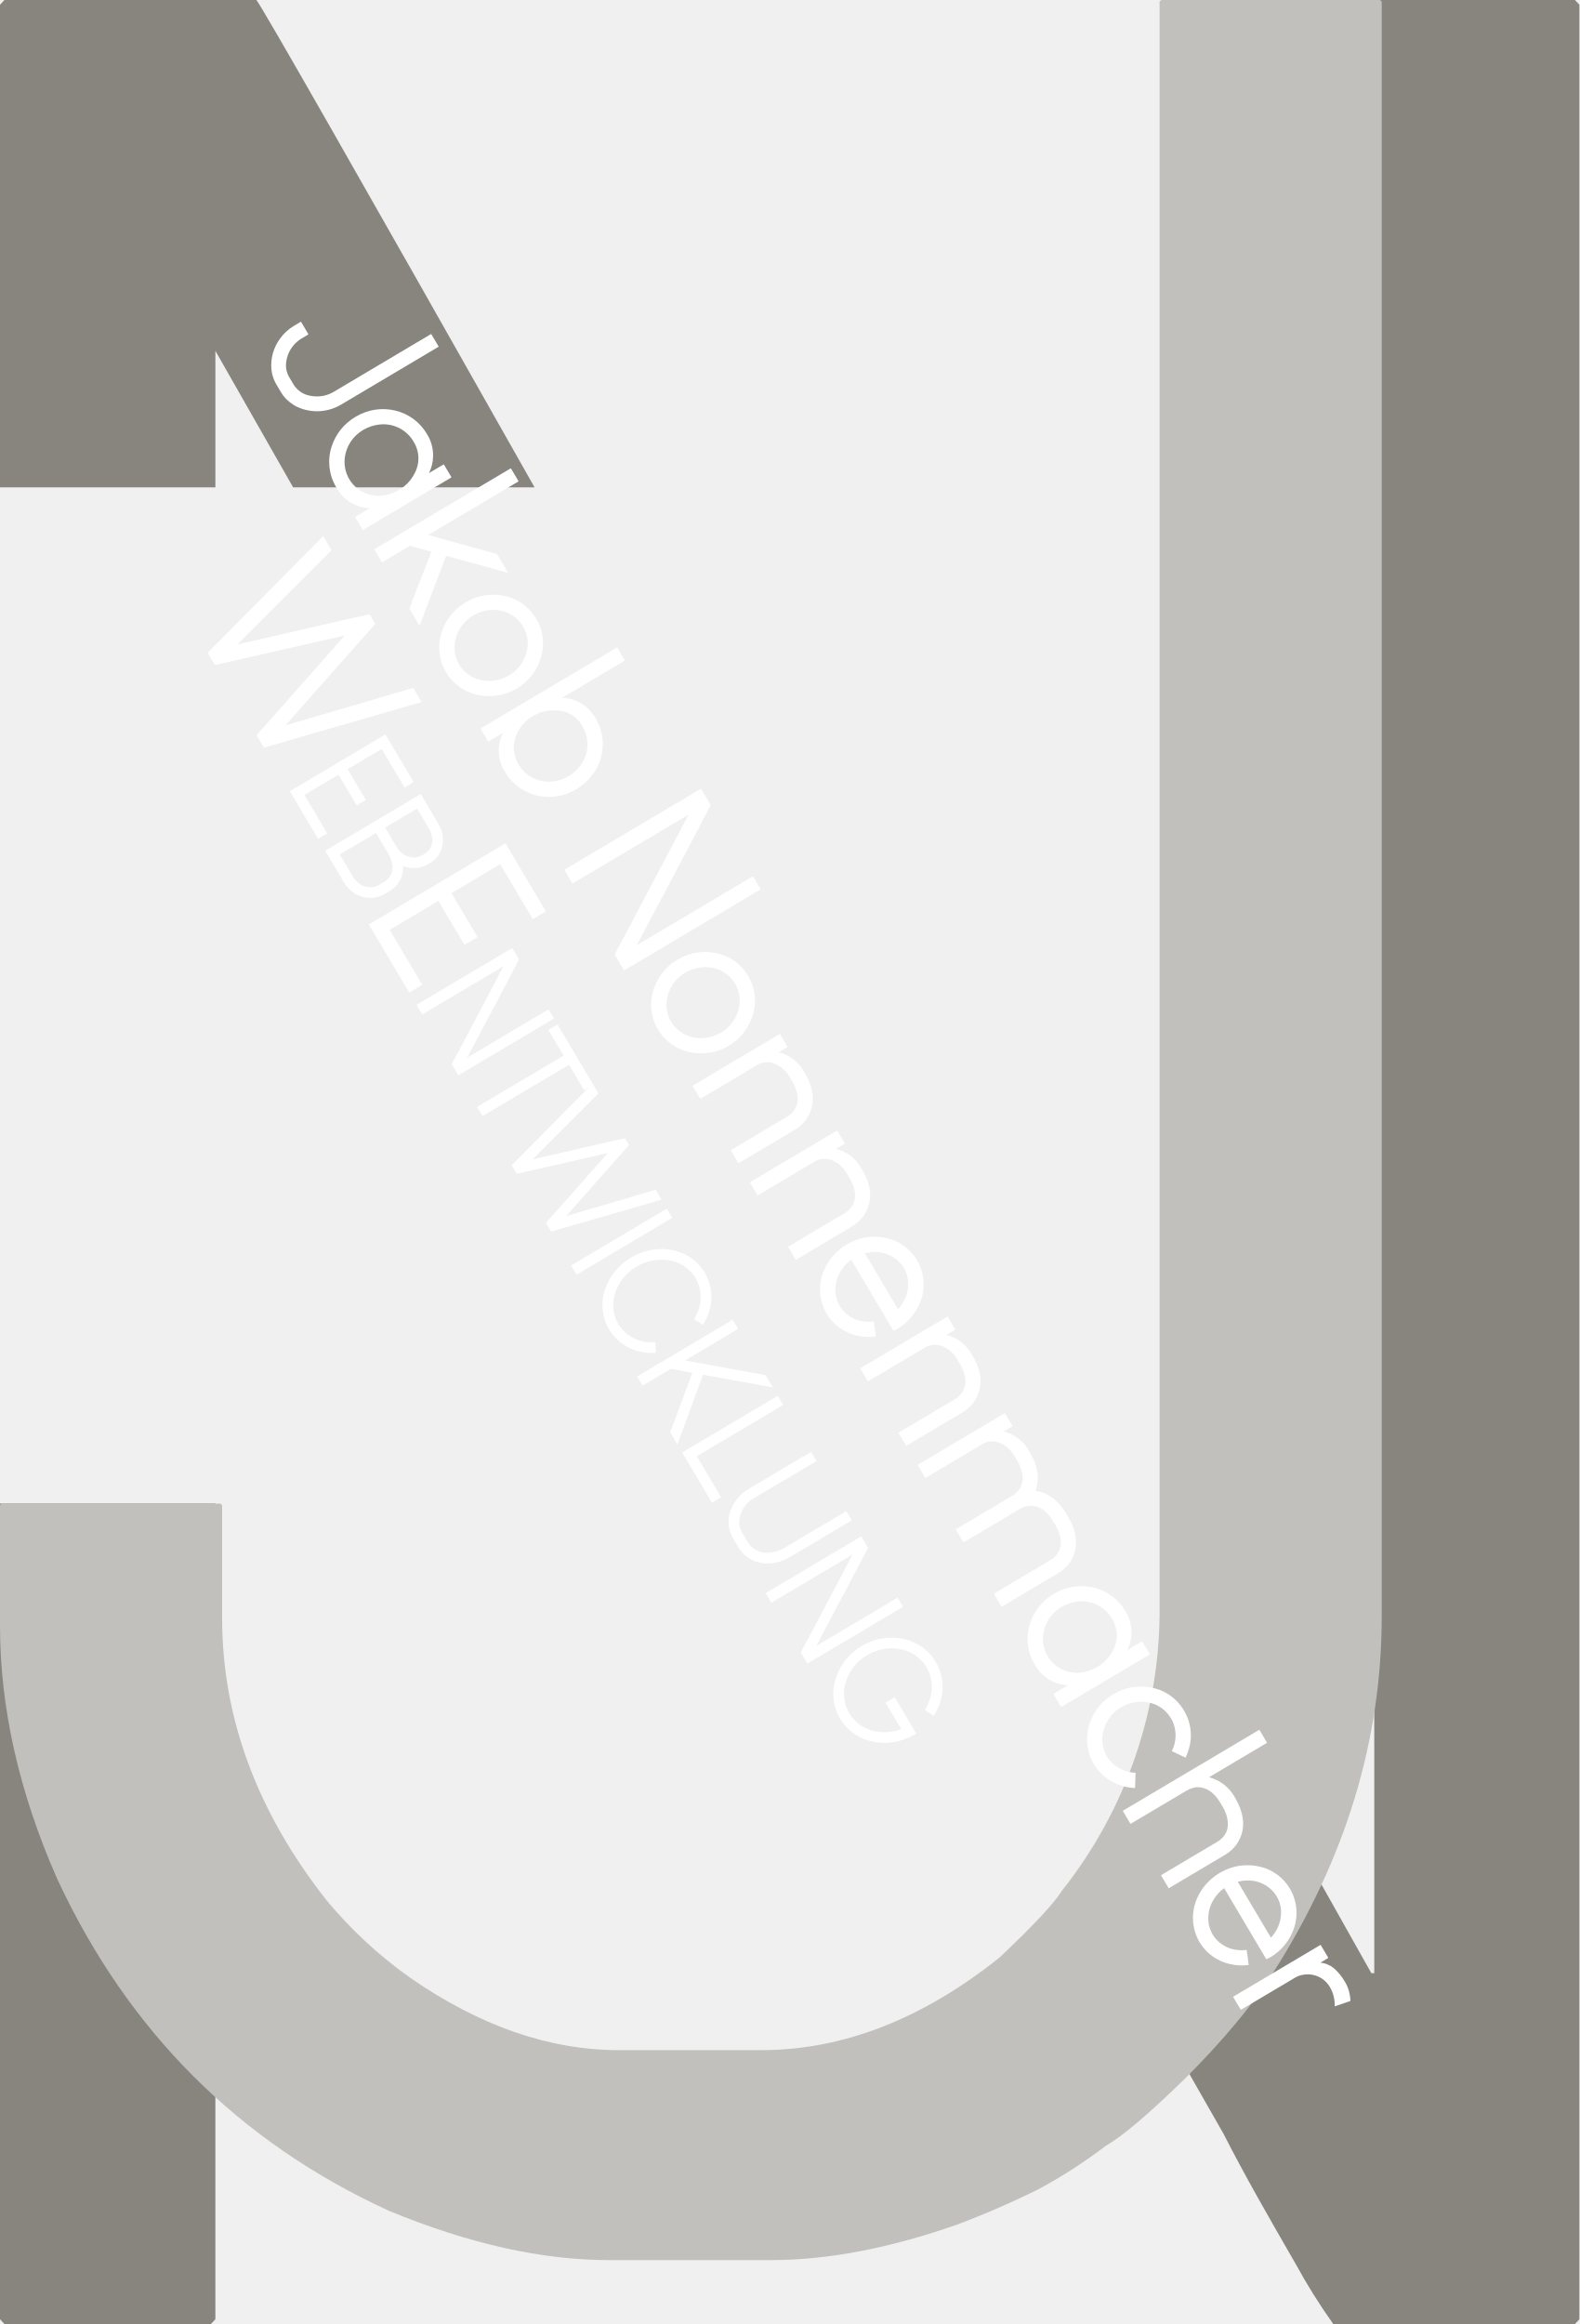
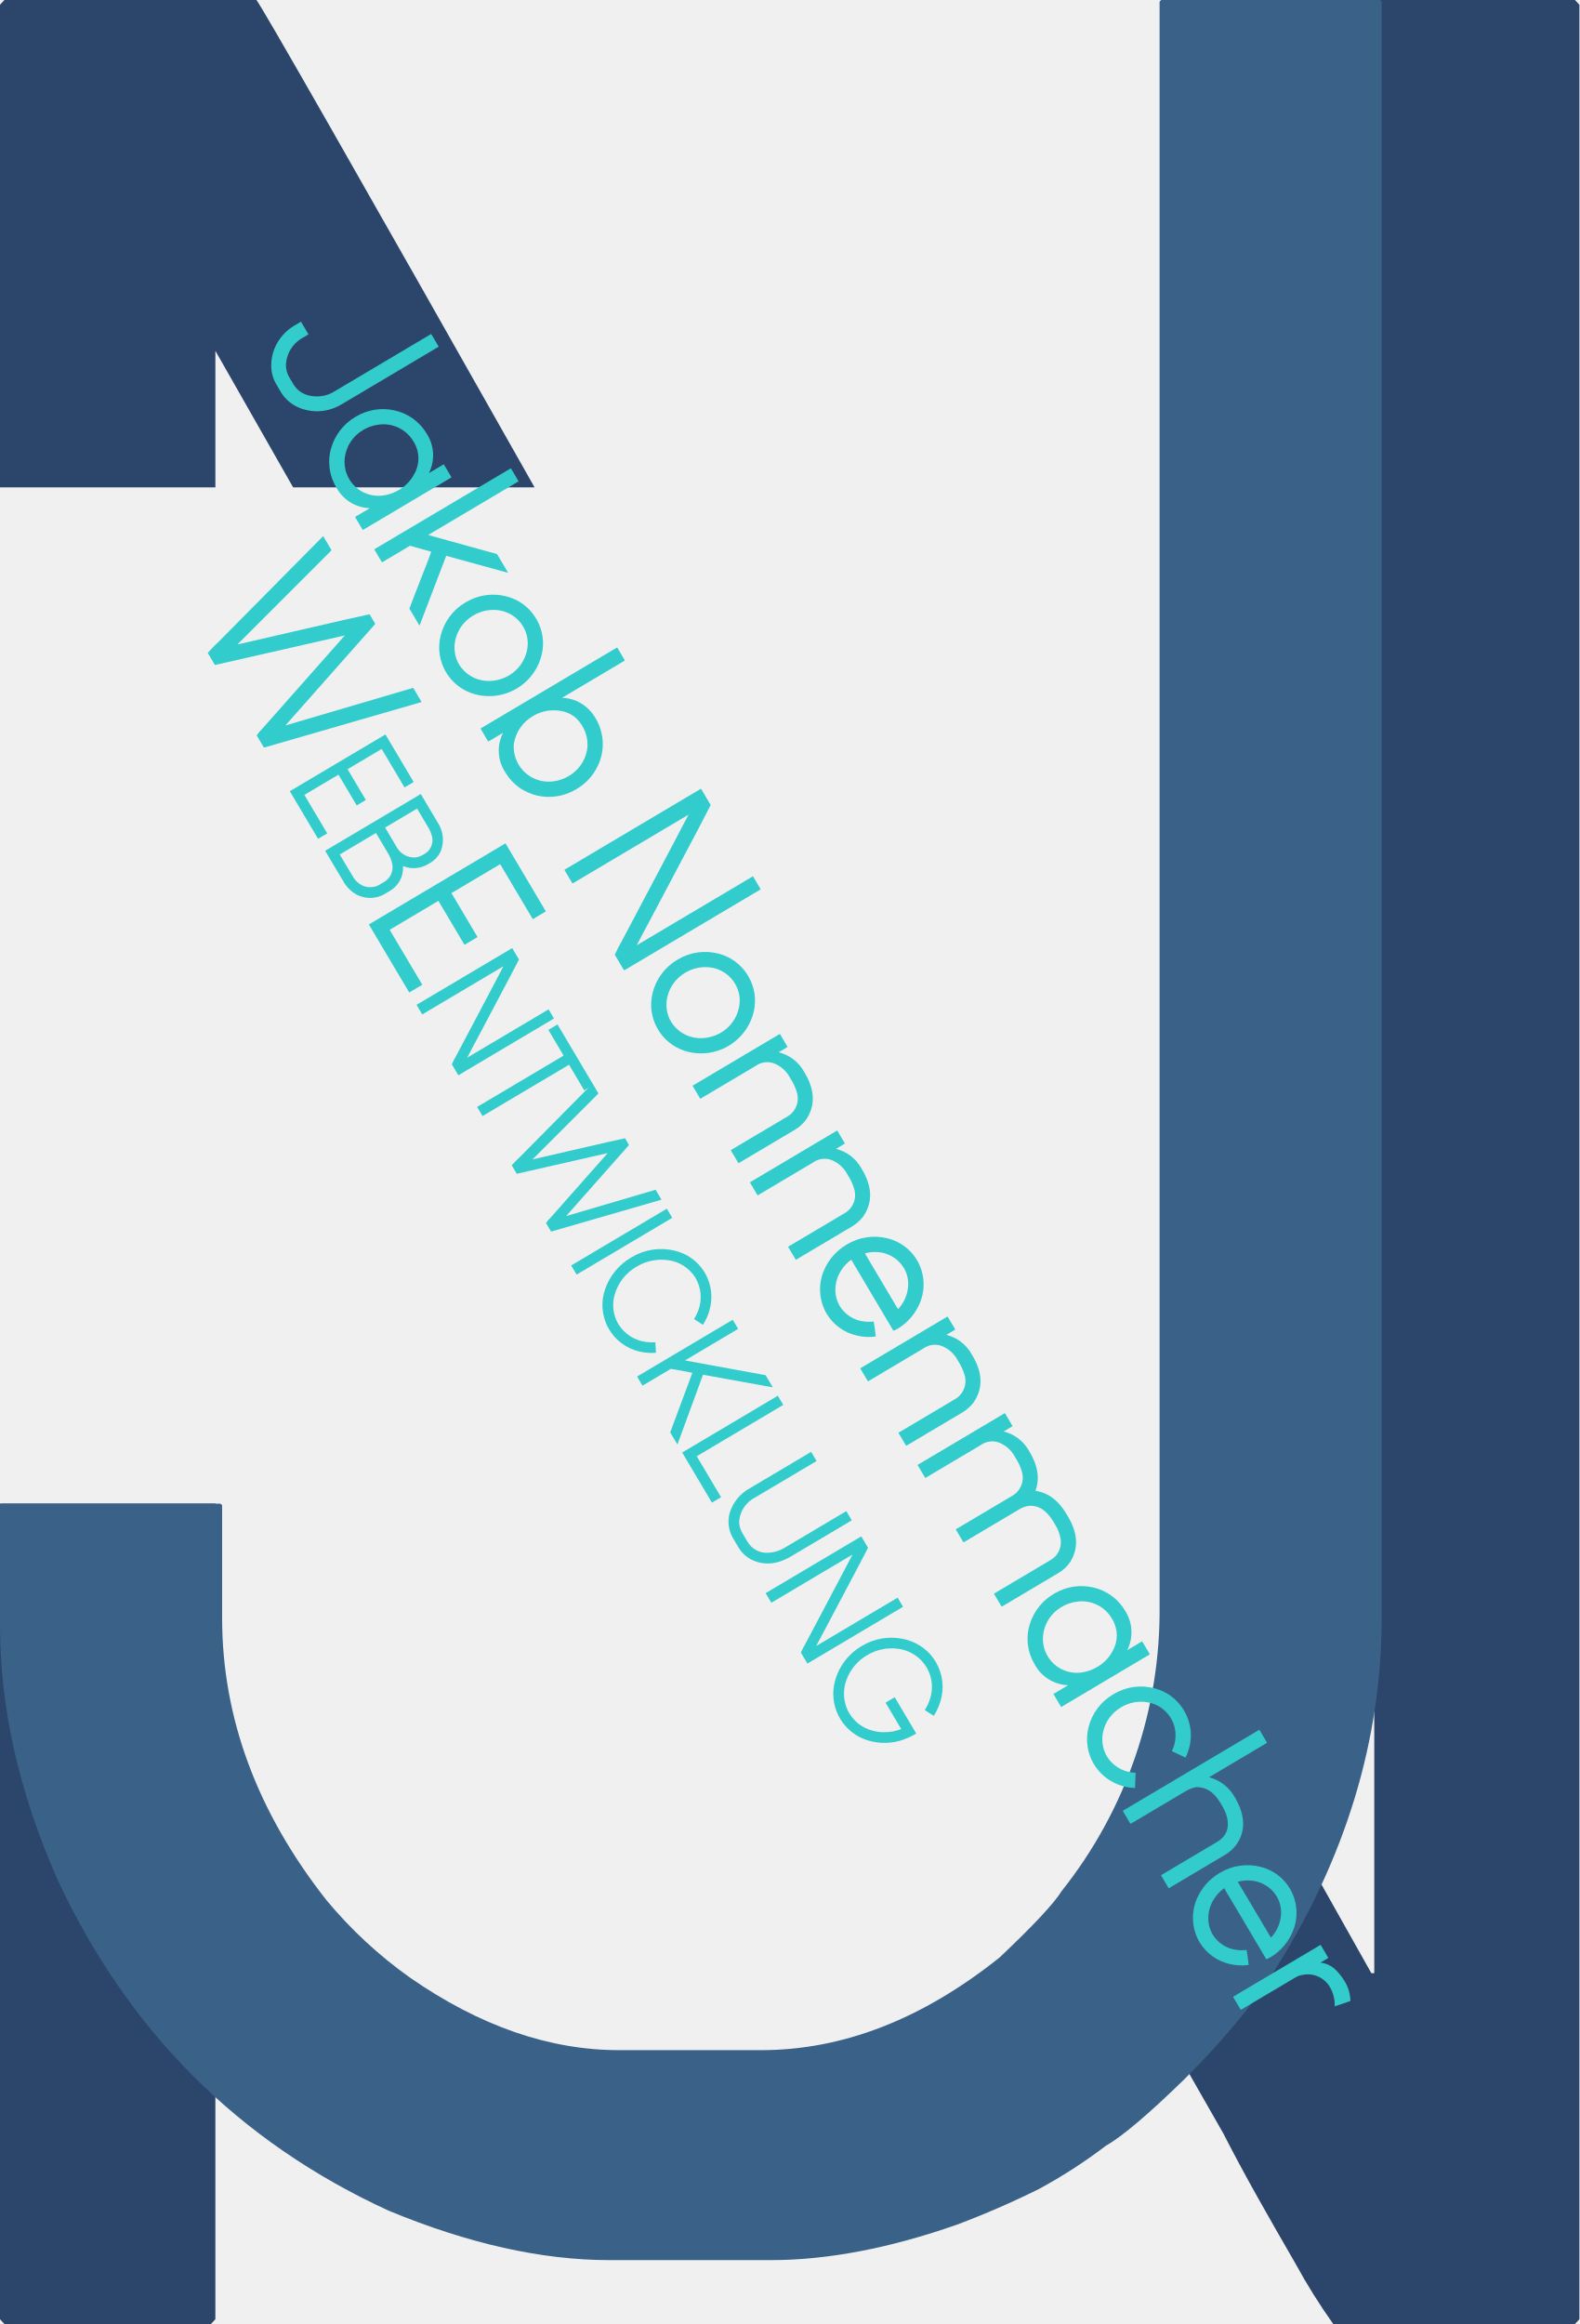
- <svg xmlns="http://www.w3.org/2000/svg" id="b3dd699a-ff05-40e7-be58-397722f92da3" data-name="Layer 1" width="298.453" height="439.071" viewBox="0 0 298.453 439.071">
+ <svg xmlns="http://www.w3.org/2000/svg" id="e32345ba-7969-4b40-9cd7-e7b879a508ab" data-name="Layer 1" width="298.453" height="439.071" viewBox="0 0 298.453 439.071">
  <defs>
-     <style>.a6819b39-bdf8-42a9-a49d-ccb239b2791c{fill:#87857e;}.b0988954-e2cc-4600-bbcf-67e292b5a1ae{fill:#c1c0bc;}.ab0c49d4-932f-4384-86a6-33fa7fa3bf74{fill:#fff;}</style>
+     <style>.a8f6c171-b2aa-42b2-a7ec-256ed9f005a2{fill:#2b456b;}.f8d7a943-5add-4d34-999c-90da43c4468a{fill:#3a6289;}.f532e9b0-bc36-4e9e-b61e-1a39f5d410ff{fill:#3cc;}</style>
  </defs>
-   <path class="a6819b39-bdf8-42a9-a49d-ccb239b2791c" d="M40.7,92.071V66.281l14.688,25.79h45.625Q49.762,1.427,48.45,0H.831L0,.9V92.071Z" />
-   <polygon class="a6819b39-bdf8-42a9-a49d-ccb239b2791c" points="0 284.071 0 438.171 0.831 439.071 39.868 439.071 40.698 438.171 40.698 284.071 0 284.071" />
-   <path class="a6819b39-bdf8-42a9-a49d-ccb239b2791c" d="M213.983,372.825c1.067,1.888,4.537,8.056,9.232,16.313,3.383,5.948,6.16,10.8,7.962,13.944,4.041,7.944,8.723,16.079,13.635,24.592a112.893,112.893,0,0,0,7.129,11.4h45.682l.83-.9V.9l-.83-.9H260.247l-.554.9V372.791h-.554L247.774,352.58Z" />
-   <path class="b0988954-e2cc-4600-bbcf-67e292b5a1ae" d="M219.438,0h41.356l.309.292V305.375q0,35-20.37,67.083-5.863,9.334-16.975,20.417-10.185,9.916-14.814,12.542a96.622,96.622,0,0,1-12.654,8.166,166.956,166.956,0,0,1-15.431,6.709Q161.724,427,145.674,427H115.12q-19.136,0-41.666-9.333Q30.863,398.125,10.8,354.958,0,330.458,0,307.125v-22.75l.309-.292H41.665l.309.292v21.292q0,28.292,19.752,53.375a82.606,82.606,0,0,0,15.741,14.583q19.752,13.709,39.5,13.708h26.851q23.146,0,45.06-17.5,9.567-9.041,11.728-12.541a85.093,85.093,0,0,0,18.518-53.959V.292Z" />
-   <path class="ab0c49d4-932f-4384-86a6-33fa7fa3bf74" d="M81.491,63.114l1.4,2.363-.007.028L64.439,76.453A9.039,9.039,0,0,1,59.691,77.7a8.371,8.371,0,0,1-1.81-.237,6.089,6.089,0,0,1-1.26-.4,6.325,6.325,0,0,1-.923-.43,11.144,11.144,0,0,1-.93-.64,6.772,6.772,0,0,1-1.6-1.771l-1.036-1.746a6.953,6.953,0,0,1-.848-2.715,8.523,8.523,0,0,1,1.666-5.83A8.694,8.694,0,0,1,55.478,61.6l1.376-.817.028.007,1.4,2.364-.008.028-1.287.764a6.182,6.182,0,0,0-2.558,3.044,5.6,5.6,0,0,0-.348,1.423,4.417,4.417,0,0,0,.512,2.749l.91,1.534a4.612,4.612,0,0,0,2.586,1.947,5.8,5.8,0,0,0,1.156.22,6.2,6.2,0,0,0,3.891-.878L81.462,63.107Z" />
-   <path class="ab0c49d4-932f-4384-86a6-33fa7fa3bf74" d="M80.69,82.017a7.551,7.551,0,0,1,.429,7.233l-.074.116.01.017,2.751-1.632.074,0,1.413,2.381-.021.085-16.667,9.891-.083-.022-1.413-2.381.031-.066,2.716-1.612-.011-.018A7.436,7.436,0,0,1,63.506,92l.018-.011-.039-.024a9.273,9.273,0,0,1-.807-7.629,10.06,10.06,0,0,1,4.4-5.522l.212-.126a9.952,9.952,0,0,1,7.338-1.136A9.435,9.435,0,0,1,80.69,82.017Zm-11.968-.839-.089.053a7.05,7.05,0,0,0-3.483,5.262,6.41,6.41,0,0,0,7.708,7.04,7.581,7.581,0,0,0,2.417-.91l.388-.23A7.467,7.467,0,0,0,78.3,89.518a5.882,5.882,0,0,0-.07-5.944,6.578,6.578,0,0,0-6.751-3.339A7.5,7.5,0,0,0,68.722,81.178Z" />
-   <path class="ab0c49d4-932f-4384-86a6-33fa7fa3bf74" d="M96.567,88.518l1.4,2.364-.022.084-17.036,10.11,13.013,3.605,2.083,3.509-.035.021-11.651-3.2-5.037,13.172-.027-.007-1.895-3.192q.072-.282,3.629-9.355l.506-1.4q-3.987-1.092-4.008-1.127l-5.255,3.119-.084-.022-1.4-2.363.02-.084L96.483,88.5Z" />
-   <path class="ab0c49d4-932f-4384-86a6-33fa7fa3bf74" d="M101.177,116.659l.272.458a9.049,9.049,0,0,1,.958,6.395,10.23,10.23,0,0,1-13.028,7.541,9.158,9.158,0,0,1-6.121-10.914,10.037,10.037,0,0,1,4.624-6.274l.211-.125a9.978,9.978,0,0,1,7.676-1.05A9.058,9.058,0,0,1,101.177,116.659Zm-11.724-.387-.088.052a7.14,7.14,0,0,0-3.3,4.486,6.375,6.375,0,0,0,.679,4.723,6.516,6.516,0,0,0,5.134,3.106,7.6,7.6,0,0,0,4.3-1.028,7.189,7.189,0,0,0,3.41-4.742,6.192,6.192,0,0,0-.686-4.41l-.157-.265a6.369,6.369,0,0,0-4.14-2.837A7.325,7.325,0,0,0,89.453,116.272Z" />
-   <path class="ab0c49d4-932f-4384-86a6-33fa7fa3bf74" d="M116.657,122.37l1.4,2.363-.022.085-11.8,7,.01.017a7.544,7.544,0,0,1,2.5.519,7.7,7.7,0,0,1,3.768,3.3,9.44,9.44,0,0,1,.41,9.129,10.065,10.065,0,0,1-3.808,4.191l-.388.231a9.991,9.991,0,0,1-7.3,1.087,10.455,10.455,0,0,1-3.045-1.317,9.636,9.636,0,0,1-2.815-2.932l.008-.029-.071-.077a7.4,7.4,0,0,1-.463-7.451l-.011-.018-2.732,1.622-.067-.032-1.4-2.363,0-.074,25.731-15.27Zm-15.73,12.793-.194.115a7.309,7.309,0,0,0-3.642,5.357,6.583,6.583,0,0,0,6.42,7.041,7.454,7.454,0,0,0,3.793-.963l.282-.168a7.147,7.147,0,0,0,3.362-4.9,6.68,6.68,0,0,0-.963-4.556q-1.936-3.263-6.356-2.834A7.724,7.724,0,0,0,100.927,135.163Z" />
-   <path class="ab0c49d4-932f-4384-86a6-33fa7fa3bf74" d="M132.5,149.062l1.8,3.033q-.057.225-9.779,18.562l-4.178,7.869.021.035,21.869-12.978.074,0,1.413,2.381-.022.085-25.713,15.26-.084-.022-1.727-2.91A26.716,26.716,0,0,1,117.5,177.8q.047-.123,9.832-18.593l2.772-5.294-21.869,12.979-.083-.022-1.476-2.487.021-.084,25.713-15.26Z" />
-   <path class="ab0c49d4-932f-4384-86a6-33fa7fa3bf74" d="M141.231,184.151l.273.458a9.056,9.056,0,0,1,.957,6.4,10.231,10.231,0,0,1-13.028,7.541,9.162,9.162,0,0,1-6.121-10.915,10.038,10.038,0,0,1,4.624-6.273l.212-.126a9.977,9.977,0,0,1,7.676-1.05A9.063,9.063,0,0,1,141.231,184.151Zm-11.724-.387-.088.052a7.15,7.15,0,0,0-3.3,4.486,6.374,6.374,0,0,0,.68,4.724,6.516,6.516,0,0,0,5.134,3.1,7.6,7.6,0,0,0,4.3-1.027,7.191,7.191,0,0,0,3.41-4.742,6.189,6.189,0,0,0-.686-4.411l-.157-.264a6.366,6.366,0,0,0-4.14-2.837A7.321,7.321,0,0,0,129.507,183.764Z" />
-   <path class="ab0c49d4-932f-4384-86a6-33fa7fa3bf74" d="M151.906,202.419l.178.3q2.941,4.956.165,8.917a7.487,7.487,0,0,1-2.1,1.843L139.6,219.738l-.084-.022-1.413-2.38.031-.067,10.547-6.259a3.955,3.955,0,0,0,1.876-4.714,9.564,9.564,0,0,0-1.2-2.552,5.863,5.863,0,0,0-2.875-2.754,3.735,3.735,0,0,0-3.7.4l-10.4,6.176-.084-.022-1.4-2.364.02-.083,16.4-9.734.085.021,1.4,2.363-.021.085-1.641.973A7.528,7.528,0,0,1,151.906,202.419Z" />
-   <path class="ab0c49d4-932f-4384-86a6-33fa7fa3bf74" d="M162.736,220.668l.178.3q2.942,4.956.165,8.917a7.487,7.487,0,0,1-2.1,1.843l-10.546,6.259-.084-.022-1.413-2.38.031-.067,10.547-6.259a3.955,3.955,0,0,0,1.876-4.714,9.564,9.564,0,0,0-1.2-2.552,5.859,5.859,0,0,0-2.875-2.754,3.733,3.733,0,0,0-3.694.4l-10.406,6.176-.084-.022-1.4-2.364.021-.083,16.4-9.734.085.021,1.4,2.363-.021.085-1.64.973A7.528,7.528,0,0,1,162.736,220.668Z" />
-   <path class="ab0c49d4-932f-4384-86a6-33fa7fa3bf74" d="M173.306,238.117a9.037,9.037,0,0,1,.485,8.13,10.2,10.2,0,0,1-3.905,4.631l-.212.126q-.811.482-.874.375l-7.944-13.385a7.288,7.288,0,0,0-1.962,2.118,6.687,6.687,0,0,0-.941,4.684,6.6,6.6,0,0,0,.719,1.934,6.172,6.172,0,0,0,4.58,2.934,7.408,7.408,0,0,0,1.838.006l.021.035q.284,1.764.377,2.8a9.534,9.534,0,0,1-3.617-.19,8.947,8.947,0,0,1-5.658-4.107,9.135,9.135,0,0,1-.508-8.212,10.387,10.387,0,0,1,4.187-4.8l.159-.094a10.076,10.076,0,0,1,7.669-1.141A8.891,8.891,0,0,1,173.306,238.117Zm-9.869-1.321,6.258,10.547a6.928,6.928,0,0,0,1.918-4.525,5.909,5.909,0,0,0-.835-3.3,6.246,6.246,0,0,0-5-2.968A7.254,7.254,0,0,0,163.437,236.8Z" />
-   <path class="ab0c49d4-932f-4384-86a6-33fa7fa3bf74" d="M183.59,255.808l.178.3q2.942,4.956.165,8.917a7.472,7.472,0,0,1-2.1,1.843l-10.546,6.26-.084-.022-1.413-2.381.031-.066,10.547-6.26a3.955,3.955,0,0,0,1.876-4.714,9.564,9.564,0,0,0-1.2-2.552,5.863,5.863,0,0,0-2.875-2.754,3.735,3.735,0,0,0-3.7.4l-10.4,6.176-.084-.022-1.4-2.363.021-.084,16.4-9.734.085.021,1.4,2.364-.021.084-1.64.973A7.526,7.526,0,0,1,183.59,255.808Z" />
-   <path class="ab0c49d4-932f-4384-86a6-33fa7fa3bf74" d="M194.42,274.056l.178.3q2.323,3.915,1.069,7.306,3.567.507,5.86,4.369l.293.493q2.816,4.745.416,8.577a7.041,7.041,0,0,1-2.2,2.072l-10.705,6.353-.073,0-1.413-2.381.02-.084,10.67-6.333a3.862,3.862,0,0,0,1.884-3.979,7.379,7.379,0,0,0-1-2.65l-.356-.6q-1.968-3.316-4.794-2.974a4.916,4.916,0,0,0-1.8.709l-10.353,6.144-.083-.022-1.413-2.381.031-.066,10.547-6.259a3.958,3.958,0,0,0,1.876-4.715,9.544,9.544,0,0,0-1.205-2.552,5.858,5.858,0,0,0-2.874-2.754,3.733,3.733,0,0,0-3.695.405l-10.4,6.175-.084-.022-1.4-2.363.02-.084,16.4-9.734.084.021,1.4,2.364-.022.084-1.64.973A7.529,7.529,0,0,1,194.42,274.056Z" />
-   <path class="ab0c49d4-932f-4384-86a6-33fa7fa3bf74" d="M212.659,304.387a7.548,7.548,0,0,1,.429,7.233l-.074.115.01.018,2.752-1.633.073,0,1.413,2.381-.021.084-16.667,9.891-.083-.022-1.413-2.381.031-.066,2.716-1.612-.01-.017a7.439,7.439,0,0,1-6.34-4.012l.018-.011-.039-.024a9.273,9.273,0,0,1-.807-7.629,10.06,10.06,0,0,1,4.4-5.522l.212-.126a9.947,9.947,0,0,1,7.338-1.136A9.435,9.435,0,0,1,212.659,304.387Zm-11.968-.839-.089.052a7.051,7.051,0,0,0-3.483,5.263,6.41,6.41,0,0,0,7.708,7.04,7.581,7.581,0,0,0,2.417-.91l.388-.231a7.464,7.464,0,0,0,2.634-2.874,5.884,5.884,0,0,0-.07-5.945,6.578,6.578,0,0,0-6.75-3.338A7.5,7.5,0,0,0,200.691,303.548Z" />
-   <path class="ab0c49d4-932f-4384-86a6-33fa7fa3bf74" d="M223.593,322.931l.272.459a9.049,9.049,0,0,1,1.012,6.125,10.99,10.99,0,0,1-.846,2.552l-2.59-1.229a6.658,6.658,0,0,0,.521-4.506,5.546,5.546,0,0,0-.629-1.583l-.167-.282a6.256,6.256,0,0,0-4.13-2.819,7.276,7.276,0,0,0-5.167.9l-.088.053a7.125,7.125,0,0,0-3.314,4.542,6.359,6.359,0,0,0,.694,4.667,6.452,6.452,0,0,0,4.9,3.076l.527.045-.105,2.877a9.574,9.574,0,0,1-5.961-2.329,9.7,9.7,0,0,1-1.833-2.2,9.233,9.233,0,0,1-1.018-6.859,9.99,9.99,0,0,1,4.624-6.274l.194-.115a10,10,0,0,1,7.693-1.06A9.057,9.057,0,0,1,223.593,322.931Z" />
-   <path class="ab0c49d4-932f-4384-86a6-33fa7fa3bf74" d="M238.005,326.844l1.4,2.363-.022.084L228.47,335.77a7.807,7.807,0,0,1,4.828,3.716q3.057,5.149.33,9.033a7.252,7.252,0,0,1-2.169,1.931L220.9,356.72l-.073,0-1.413-2.381.02-.084,10.547-6.259q2.91-1.727,1.682-5.363a7.13,7.13,0,0,0-.679-1.385l-.418-.706q-1.76-2.963-4.513-2.9a5.825,5.825,0,0,0-1.987.75l-10.388,6.165-.084-.022-1.4-2.363.021-.084,25.713-15.26Z" />
-   <path class="ab0c49d4-932f-4384-86a6-33fa7fa3bf74" d="M243.771,356.85a9.039,9.039,0,0,1,.484,8.131,10.2,10.2,0,0,1-3.905,4.631l-.211.125q-.811.481-.874.376l-7.944-13.386a7.309,7.309,0,0,0-1.963,2.119,6.686,6.686,0,0,0-.94,4.684,6.6,6.6,0,0,0,.718,1.934,6.175,6.175,0,0,0,4.58,2.934,7.406,7.406,0,0,0,1.839,0l.021.036q.283,1.762.377,2.805a9.522,9.522,0,0,1-3.618-.191,8.943,8.943,0,0,1-5.657-4.106,9.132,9.132,0,0,1-.509-8.212,10.4,10.4,0,0,1,4.187-4.8l.159-.094a10.077,10.077,0,0,1,7.669-1.142A8.9,8.9,0,0,1,243.771,356.85Zm-9.87-1.32,6.259,10.546a6.931,6.931,0,0,0,1.917-4.524,5.9,5.9,0,0,0-.835-3.3,6.243,6.243,0,0,0-5-2.968A7.2,7.2,0,0,0,233.9,355.53Z" />
-   <path class="ab0c49d4-932f-4384-86a6-33fa7fa3bf74" d="M254.063,374.274a7.32,7.32,0,0,1,1.118,3.772l-2.952,1.013-.011-.018a6.758,6.758,0,0,0-.8-3.436,4.852,4.852,0,0,0-5.165-2.515,4.086,4.086,0,0,0-1.5.531l-10.229,6.07-.083-.022-1.4-2.363.021-.084,16.437-9.755.084.022,1.4,2.363-.022.084-1.428.848.01.018a4.8,4.8,0,0,1,2.867,1.375A10.521,10.521,0,0,1,254.063,374.274Z" />
-   <path class="ab0c49d4-932f-4384-86a6-33fa7fa3bf74" d="M62.632,103.917q.042.07-.947,1.015L44.908,121.709l.021.035L65.091,117.1l4.742-1.05,1.068,1.8q.014.063-1.843,2.119L53.983,137l.021.035,24.059-7.076.028.007,1.549,2.61,0,.046.011.018L50.425,141.09a1.732,1.732,0,0,1-.571.124l-1.35-2.275a8.217,8.217,0,0,1,1.178-1.391l15.457-17.472-.01-.018-24.516,5.583-1.361-2.292a30.577,30.577,0,0,1,2.184-2.227L61.055,101.3l.028.008Z" />
-   <path class="ab0c49d4-932f-4384-86a6-33fa7fa3bf74" d="M72.835,138.756l5.326,8.975,0,.02-1.7,1.011-.02,0L72.125,141.5l-6.445,3.825,3.444,5.8,0,.019-1.7,1.011-.02,0-3.443-5.8-6.444,3.825,4.308,7.258-.005.02-1.7,1.011-.019,0-5.327-8.975.006-.02,18.048-10.711Z" />
-   <path class="ab0c49d4-932f-4384-86a6-33fa7fa3bf74" d="M79.537,150.049l3.223,5.432a5.852,5.852,0,0,1,.544,5.3,4.943,4.943,0,0,1-2.057,2.272l-.321.191a5.316,5.316,0,0,1-4.761.389l-.012.007a5.13,5.13,0,0,1-.426,2.405,5.183,5.183,0,0,1-2.18,2.346l-.581.344a5.485,5.485,0,0,1-6.179-.089,6.692,6.692,0,0,1-1.633-1.684L62.5,162.516l-1.033-1.741.015-.059,18-10.682Zm-.725,2.717-6.037,3.583,2.146,3.617a3.82,3.82,0,0,0,3.386,2.047,3.4,3.4,0,0,0,1.605-.5l.322-.191a2.972,2.972,0,0,0,1.326-3.559,4.879,4.879,0,0,0-.513-1.231Zm-7.766,4.609-6.851,4.066.081.135,2.54,4.252a4.166,4.166,0,0,0,1.584,1.431A3.529,3.529,0,0,0,71.953,167l.605-.358a3.2,3.2,0,0,0,1.454-3.851,5.88,5.88,0,0,0-.621-1.468Z" />
-   <path class="ab0c49d4-932f-4384-86a6-33fa7fa3bf74" d="M95.531,159.352l7.609,12.821-.007.028-2.434,1.444-.028-.007-6.154-10.37-9.206,5.464,4.919,8.289-.007.028-2.434,1.444-.028-.007L82.842,170.2l-9.206,5.463,6.154,10.37-.007.028L77.349,187.5l-.028-.007-7.609-12.822.007-.028,25.784-15.3Z" />
-   <path class="ab0c49d4-932f-4384-86a6-33fa7fa3bf74" d="M96.81,179.155l1.26,2.123q-.04.158-6.846,12.994L88.3,199.779l.015.025,15.307-9.084.053,0,.989,1.667-.016.059-18,10.682-.059-.015-1.208-2.037a18.311,18.311,0,0,1,.932-1.805q.031-.087,6.881-13.015l1.941-3.706-15.308,9.085-.059-.016-1.033-1.74.015-.059,18-10.682Z" />
-   <path class="ab0c49d4-932f-4384-86a6-33fa7fa3bf74" d="M105.358,193.558l6.762,11.4-.005.02-1.7,1.01-.02,0-2.865-4.827L91.2,210.844l-.02,0-1.011-1.7,0-.02,16.333-9.693-2.872-4.839.005-.02,1.7-1.011Z" />
-   <path class="ab0c49d4-932f-4384-86a6-33fa7fa3bf74" d="M113.071,206.555c.019.032-.2.27-.663.71l-11.744,11.744.015.025,14.112-3.251,3.32-.735.748,1.259q.009.045-1.29,1.483l-10.553,11.922.015.025,16.841-4.954.02.005,1.084,1.827,0,.033.008.012-20.461,5.916a1.166,1.166,0,0,1-.4.086l-.945-1.592a5.74,5.74,0,0,1,.825-.974l10.82-12.23-.007-.012-17.162,3.908-.953-1.6a21.647,21.647,0,0,1,1.53-1.558l13.733-13.877.02.006Z" />
-   <path class="ab0c49d4-932f-4384-86a6-33fa7fa3bf74" d="M126.015,228.365l1.011,1.7,0,.02L108.972,240.8l-.02-.005-1.011-1.7.006-.02L126,228.36Z" />
-   <path class="ab0c49d4-932f-4384-86a6-33fa7fa3bf74" d="M133.134,240.362l.088.148a9.079,9.079,0,0,1,.808,7.183,10.089,10.089,0,0,1-1.2,2.6q-1.645-1.028-1.674-1.077a9.843,9.843,0,0,0,.785-1.6,7.178,7.178,0,0,0-.472-6.113l-.044-.074a7.141,7.141,0,0,0-5.374-3.371,9.056,9.056,0,0,0-5.7,1.216l-.124.073a8.9,8.9,0,0,0-4.07,5.236,7.091,7.091,0,0,0,.692,5.583,7.208,7.208,0,0,0,5.257,3.374,11.527,11.527,0,0,0,1.735.054l.111,1.988a10.082,10.082,0,0,1-3.034-.219,9.025,9.025,0,0,1-6.541-11.894,11.121,11.121,0,0,1,4.824-5.85l.124-.074a10.865,10.865,0,0,1,8.069-1.283A9,9,0,0,1,133.134,240.362Z" />
-   <path class="ab0c49d4-932f-4384-86a6-33fa7fa3bf74" d="M138.481,249.37l.981,1.655-.015.059-10.012,5.942L144.6,259.8l.086.032,1.334,2.247-.038.023-13.128-2.376-.012.007-4.825,13.163-.027-.017-1.34-2.259,3.337-8.975.846-2.288q-3.856-.733-4.077-.737l-5.308,3.151-.059-.015-.982-1.655.015-.058,18-10.682Z" />
-   <path class="ab0c49d4-932f-4384-86a6-33fa7fa3bf74" d="M146.992,263.713l1.012,1.7-.006.019-16.333,9.693,4.594,7.74-1.728,1.026-5.612-9.456,0-.02,18.048-10.712Z" />
-   <path class="ab0c49d4-932f-4384-86a6-33fa7fa3bf74" d="M153.3,274.339l.982,1.654-.016.059L142.7,282.917a5.517,5.517,0,0,0-3.029,4.6,4.415,4.415,0,0,0,.589,2.088l1.018,1.716a4.218,4.218,0,0,0,3.552,2.048,6.734,6.734,0,0,0,3.662-1.088l11.394-6.762.06.015.988,1.666-.015.06-11.394,6.762q-4,2.375-7.556.628a6.225,6.225,0,0,1-2.4-2.267l-1.056-1.778a6.155,6.155,0,0,1-.651-4.671,7.907,7.907,0,0,1,3.784-4.732l11.592-6.88Z" />
-   <path class="ab0c49d4-932f-4384-86a6-33fa7fa3bf74" d="M162.77,290.3l1.26,2.124q-.041.158-6.846,12.994l-2.923,5.508.014.024,15.307-9.084.052,0,.99,1.667-.016.059-18,10.682-.059-.015-1.209-2.037a18.953,18.953,0,0,1,.932-1.805q.033-.086,6.882-13.015L161.1,293.7l-15.308,9.084-.059-.015-1.033-1.74.015-.059,18-10.682Z" />
-   <path class="ab0c49d4-932f-4384-86a6-33fa7fa3bf74" d="M176.79,313.923l.088.148a9.242,9.242,0,0,1,.859,7.27,11.263,11.263,0,0,1-1.173,2.665l-.124.158q-1.637-1.017-1.681-1.09l-.007-.012a7.953,7.953,0,0,0,1.035-2.25,7.227,7.227,0,0,0-.659-5.753l-.058-.1a7.394,7.394,0,0,0-5.341-3.458,8.986,8.986,0,0,0-5.811,1.179l-.123.073a8.873,8.873,0,0,0-3.806,4.529,7.375,7.375,0,0,0,.493,6.4,7.243,7.243,0,0,0,4.349,3.278,7.461,7.461,0,0,0,2.409.289,7.972,7.972,0,0,0,2.035-.255,10.053,10.053,0,0,0,1.025-.325l-2.938-4.951.016-.059,1.654-.981.059.015,4.03,6.79-.015.059a14.5,14.5,0,0,1-3.158,1.373,10.82,10.82,0,0,1-6.668-.35,9.207,9.207,0,0,1-5.5-10.957,10.424,10.424,0,0,1,1.1-2.654,10.986,10.986,0,0,1,3.869-3.916l.148-.087a10.763,10.763,0,0,1,7.693-1.327,9.872,9.872,0,0,1,2.568.9A9.083,9.083,0,0,1,176.79,313.923Z" />
+   <path class="a8f6c171-b2aa-42b2-a7ec-256ed9f005a2" d="M40.7,92.071V66.281l14.688,25.79h45.625Q49.762,1.427,48.45,0H.831L0,.9V92.071Z" />
+   <polygon class="a8f6c171-b2aa-42b2-a7ec-256ed9f005a2" points="0 284.071 0 438.171 0.831 439.071 39.868 439.071 40.698 438.171 40.698 284.071 0 284.071" />
+   <path class="a8f6c171-b2aa-42b2-a7ec-256ed9f005a2" d="M213.983,372.825c1.067,1.888,4.537,8.056,9.232,16.313,3.383,5.948,6.16,10.8,7.962,13.944,4.041,7.944,8.723,16.079,13.635,24.592a112.893,112.893,0,0,0,7.129,11.4h45.682l.83-.9V.9l-.83-.9H260.247l-.554.9V372.791h-.554L247.774,352.58Z" />
+   <path class="f8d7a943-5add-4d34-999c-90da43c4468a" d="M219.438,0h41.356l.309.292V305.375q0,35-20.37,67.083-5.863,9.334-16.975,20.417-10.185,9.916-14.814,12.542a96.622,96.622,0,0,1-12.654,8.166,166.956,166.956,0,0,1-15.431,6.709Q161.724,427,145.674,427H115.12q-19.136,0-41.666-9.333Q30.863,398.125,10.8,354.958,0,330.458,0,307.125v-22.75l.309-.292H41.665l.309.292v21.292q0,28.292,19.752,53.375a82.606,82.606,0,0,0,15.741,14.583q19.752,13.709,39.5,13.708h26.851q23.146,0,45.06-17.5,9.567-9.041,11.728-12.541a85.093,85.093,0,0,0,18.518-53.959V.292Z" />
+   <path class="f532e9b0-bc36-4e9e-b61e-1a39f5d410ff" d="M81.491,63.114l1.4,2.363-.007.028L64.439,76.453A9.039,9.039,0,0,1,59.691,77.7a8.371,8.371,0,0,1-1.81-.237,6.089,6.089,0,0,1-1.26-.4,6.325,6.325,0,0,1-.923-.43,11.144,11.144,0,0,1-.93-.64,6.772,6.772,0,0,1-1.6-1.771l-1.036-1.746a6.953,6.953,0,0,1-.848-2.715,8.523,8.523,0,0,1,1.666-5.83A8.694,8.694,0,0,1,55.478,61.6l1.376-.817.028.007,1.4,2.364-.008.028-1.287.764a6.182,6.182,0,0,0-2.558,3.044,5.6,5.6,0,0,0-.348,1.423,4.417,4.417,0,0,0,.512,2.749l.91,1.534a4.612,4.612,0,0,0,2.586,1.947,5.8,5.8,0,0,0,1.156.22,6.2,6.2,0,0,0,3.891-.878L81.462,63.107Z" />
+   <path class="f532e9b0-bc36-4e9e-b61e-1a39f5d410ff" d="M80.69,82.017a7.551,7.551,0,0,1,.429,7.233l-.074.116.01.017,2.751-1.632.074,0,1.413,2.381-.021.085-16.667,9.891-.083-.022-1.413-2.381.031-.066,2.716-1.612-.011-.018A7.436,7.436,0,0,1,63.506,92l.018-.011-.039-.024a9.273,9.273,0,0,1-.807-7.629,10.06,10.06,0,0,1,4.4-5.522l.212-.126a9.952,9.952,0,0,1,7.338-1.136A9.435,9.435,0,0,1,80.69,82.017Zm-11.968-.839-.089.053a7.05,7.05,0,0,0-3.483,5.262,6.41,6.41,0,0,0,7.708,7.04,7.581,7.581,0,0,0,2.417-.91l.388-.23A7.467,7.467,0,0,0,78.3,89.518a5.882,5.882,0,0,0-.07-5.944,6.578,6.578,0,0,0-6.751-3.339A7.5,7.5,0,0,0,68.722,81.178Z" />
+   <path class="f532e9b0-bc36-4e9e-b61e-1a39f5d410ff" d="M96.567,88.518l1.4,2.364-.022.084-17.036,10.11,13.013,3.605,2.083,3.509-.035.021-11.651-3.2-5.037,13.172-.027-.007-1.895-3.192q.072-.282,3.629-9.355l.506-1.4q-3.987-1.092-4.008-1.127l-5.255,3.119-.084-.022-1.4-2.363.02-.084L96.483,88.5Z" />
+   <path class="f532e9b0-bc36-4e9e-b61e-1a39f5d410ff" d="M101.177,116.659l.272.458a9.049,9.049,0,0,1,.958,6.395,10.23,10.23,0,0,1-13.028,7.541,9.158,9.158,0,0,1-6.121-10.914,10.037,10.037,0,0,1,4.624-6.274l.211-.125a9.978,9.978,0,0,1,7.676-1.05A9.058,9.058,0,0,1,101.177,116.659Zm-11.724-.387-.088.052a7.14,7.14,0,0,0-3.3,4.486,6.375,6.375,0,0,0,.679,4.723,6.516,6.516,0,0,0,5.134,3.106,7.6,7.6,0,0,0,4.3-1.028,7.189,7.189,0,0,0,3.41-4.742,6.192,6.192,0,0,0-.686-4.41l-.157-.265a6.369,6.369,0,0,0-4.14-2.837A7.325,7.325,0,0,0,89.453,116.272Z" />
+   <path class="f532e9b0-bc36-4e9e-b61e-1a39f5d410ff" d="M116.657,122.37l1.4,2.363-.022.085-11.8,7,.01.017a7.544,7.544,0,0,1,2.5.519,7.7,7.7,0,0,1,3.768,3.3,9.44,9.44,0,0,1,.41,9.129,10.065,10.065,0,0,1-3.808,4.191l-.388.231a9.991,9.991,0,0,1-7.3,1.087,10.455,10.455,0,0,1-3.045-1.317,9.636,9.636,0,0,1-2.815-2.932l.008-.029-.071-.077a7.4,7.4,0,0,1-.463-7.451l-.011-.018-2.732,1.622-.067-.032-1.4-2.363,0-.074,25.731-15.27Zm-15.73,12.793-.194.115a7.309,7.309,0,0,0-3.642,5.357,6.583,6.583,0,0,0,6.42,7.041,7.454,7.454,0,0,0,3.793-.963l.282-.168a7.147,7.147,0,0,0,3.362-4.9,6.68,6.68,0,0,0-.963-4.556q-1.936-3.263-6.356-2.834A7.724,7.724,0,0,0,100.927,135.163Z" />
+   <path class="f532e9b0-bc36-4e9e-b61e-1a39f5d410ff" d="M132.5,149.062l1.8,3.033q-.057.225-9.779,18.562l-4.178,7.869.021.035,21.869-12.978.074,0,1.413,2.381-.022.085-25.713,15.26-.084-.022-1.727-2.91A26.716,26.716,0,0,1,117.5,177.8q.047-.123,9.832-18.593l2.772-5.294-21.869,12.979-.083-.022-1.476-2.487.021-.084,25.713-15.26Z" />
+   <path class="f532e9b0-bc36-4e9e-b61e-1a39f5d410ff" d="M141.231,184.151l.273.458a9.056,9.056,0,0,1,.957,6.4,10.231,10.231,0,0,1-13.028,7.541,9.162,9.162,0,0,1-6.121-10.915,10.038,10.038,0,0,1,4.624-6.273l.212-.126a9.977,9.977,0,0,1,7.676-1.05A9.063,9.063,0,0,1,141.231,184.151Zm-11.724-.387-.088.052a7.15,7.15,0,0,0-3.3,4.486,6.374,6.374,0,0,0,.68,4.724,6.516,6.516,0,0,0,5.134,3.1,7.6,7.6,0,0,0,4.3-1.027,7.191,7.191,0,0,0,3.41-4.742,6.189,6.189,0,0,0-.686-4.411l-.157-.264a6.366,6.366,0,0,0-4.14-2.837A7.321,7.321,0,0,0,129.507,183.764Z" />
+   <path class="f532e9b0-bc36-4e9e-b61e-1a39f5d410ff" d="M151.906,202.419l.178.3q2.941,4.956.165,8.917a7.487,7.487,0,0,1-2.1,1.843L139.6,219.738l-.084-.022-1.413-2.38.031-.067,10.547-6.259a3.955,3.955,0,0,0,1.876-4.714,9.564,9.564,0,0,0-1.2-2.552,5.863,5.863,0,0,0-2.875-2.754,3.735,3.735,0,0,0-3.7.4l-10.4,6.176-.084-.022-1.4-2.364.02-.083,16.4-9.734.085.021,1.4,2.363-.021.085-1.641.973A7.528,7.528,0,0,1,151.906,202.419Z" />
+   <path class="f532e9b0-bc36-4e9e-b61e-1a39f5d410ff" d="M162.736,220.668l.178.3q2.942,4.956.165,8.917a7.487,7.487,0,0,1-2.1,1.843l-10.546,6.259-.084-.022-1.413-2.38.031-.067,10.547-6.259a3.955,3.955,0,0,0,1.876-4.714,9.564,9.564,0,0,0-1.2-2.552,5.859,5.859,0,0,0-2.875-2.754,3.733,3.733,0,0,0-3.694.4l-10.406,6.176-.084-.022-1.4-2.364.021-.083,16.4-9.734.085.021,1.4,2.363-.021.085-1.64.973A7.528,7.528,0,0,1,162.736,220.668Z" />
+   <path class="f532e9b0-bc36-4e9e-b61e-1a39f5d410ff" d="M173.306,238.117a9.037,9.037,0,0,1,.485,8.13,10.2,10.2,0,0,1-3.905,4.631l-.212.126q-.811.482-.874.375l-7.944-13.385a7.288,7.288,0,0,0-1.962,2.118,6.687,6.687,0,0,0-.941,4.684,6.6,6.6,0,0,0,.719,1.934,6.172,6.172,0,0,0,4.58,2.934,7.408,7.408,0,0,0,1.838.006l.021.035q.284,1.764.377,2.8a9.534,9.534,0,0,1-3.617-.19,8.947,8.947,0,0,1-5.658-4.107,9.135,9.135,0,0,1-.508-8.212,10.387,10.387,0,0,1,4.187-4.8l.159-.094a10.076,10.076,0,0,1,7.669-1.141A8.891,8.891,0,0,1,173.306,238.117Zm-9.869-1.321,6.258,10.547a6.928,6.928,0,0,0,1.918-4.525,5.909,5.909,0,0,0-.835-3.3,6.246,6.246,0,0,0-5-2.968A7.254,7.254,0,0,0,163.437,236.8Z" />
+   <path class="f532e9b0-bc36-4e9e-b61e-1a39f5d410ff" d="M183.59,255.808l.178.3q2.942,4.956.165,8.917a7.472,7.472,0,0,1-2.1,1.843l-10.546,6.26-.084-.022-1.413-2.381.031-.066,10.547-6.26a3.955,3.955,0,0,0,1.876-4.714,9.564,9.564,0,0,0-1.2-2.552,5.863,5.863,0,0,0-2.875-2.754,3.735,3.735,0,0,0-3.7.4l-10.4,6.176-.084-.022-1.4-2.363.021-.084,16.4-9.734.085.021,1.4,2.364-.021.084-1.64.973A7.526,7.526,0,0,1,183.59,255.808Z" />
+   <path class="f532e9b0-bc36-4e9e-b61e-1a39f5d410ff" d="M194.42,274.056l.178.3q2.323,3.915,1.069,7.306,3.567.507,5.86,4.369l.293.493q2.816,4.745.416,8.577a7.041,7.041,0,0,1-2.2,2.072l-10.705,6.353-.073,0-1.413-2.381.02-.084,10.67-6.333a3.862,3.862,0,0,0,1.884-3.979,7.379,7.379,0,0,0-1-2.65l-.356-.6q-1.968-3.316-4.794-2.974a4.916,4.916,0,0,0-1.8.709l-10.353,6.144-.083-.022-1.413-2.381.031-.066,10.547-6.259a3.958,3.958,0,0,0,1.876-4.715,9.544,9.544,0,0,0-1.205-2.552,5.858,5.858,0,0,0-2.874-2.754,3.733,3.733,0,0,0-3.695.405l-10.4,6.175-.084-.022-1.4-2.363.02-.084,16.4-9.734.084.021,1.4,2.364-.022.084-1.64.973A7.529,7.529,0,0,1,194.42,274.056Z" />
+   <path class="f532e9b0-bc36-4e9e-b61e-1a39f5d410ff" d="M212.659,304.387a7.548,7.548,0,0,1,.429,7.233l-.074.115.01.018,2.752-1.633.073,0,1.413,2.381-.021.084-16.667,9.891-.083-.022-1.413-2.381.031-.066,2.716-1.612-.01-.017a7.439,7.439,0,0,1-6.34-4.012l.018-.011-.039-.024a9.273,9.273,0,0,1-.807-7.629,10.06,10.06,0,0,1,4.4-5.522l.212-.126a9.947,9.947,0,0,1,7.338-1.136A9.435,9.435,0,0,1,212.659,304.387Zm-11.968-.839-.089.052a7.051,7.051,0,0,0-3.483,5.263,6.41,6.41,0,0,0,7.708,7.04,7.581,7.581,0,0,0,2.417-.91l.388-.231a7.464,7.464,0,0,0,2.634-2.874,5.884,5.884,0,0,0-.07-5.945,6.578,6.578,0,0,0-6.75-3.338A7.5,7.5,0,0,0,200.691,303.548Z" />
+   <path class="f532e9b0-bc36-4e9e-b61e-1a39f5d410ff" d="M223.593,322.931l.272.459a9.049,9.049,0,0,1,1.012,6.125,10.99,10.99,0,0,1-.846,2.552l-2.59-1.229a6.658,6.658,0,0,0,.521-4.506,5.546,5.546,0,0,0-.629-1.583l-.167-.282a6.256,6.256,0,0,0-4.13-2.819,7.276,7.276,0,0,0-5.167.9l-.088.053a7.125,7.125,0,0,0-3.314,4.542,6.359,6.359,0,0,0,.694,4.667,6.452,6.452,0,0,0,4.9,3.076l.527.045-.105,2.877a9.574,9.574,0,0,1-5.961-2.329,9.7,9.7,0,0,1-1.833-2.2,9.233,9.233,0,0,1-1.018-6.859,9.99,9.99,0,0,1,4.624-6.274l.194-.115a10,10,0,0,1,7.693-1.06A9.057,9.057,0,0,1,223.593,322.931Z" />
+   <path class="f532e9b0-bc36-4e9e-b61e-1a39f5d410ff" d="M238.005,326.844l1.4,2.363-.022.084L228.47,335.77a7.807,7.807,0,0,1,4.828,3.716q3.057,5.149.33,9.033a7.252,7.252,0,0,1-2.169,1.931L220.9,356.72l-.073,0-1.413-2.381.02-.084,10.547-6.259q2.91-1.727,1.682-5.363a7.13,7.13,0,0,0-.679-1.385l-.418-.706q-1.76-2.963-4.513-2.9a5.825,5.825,0,0,0-1.987.75l-10.388,6.165-.084-.022-1.4-2.363.021-.084,25.713-15.26Z" />
+   <path class="f532e9b0-bc36-4e9e-b61e-1a39f5d410ff" d="M243.771,356.85a9.039,9.039,0,0,1,.484,8.131,10.2,10.2,0,0,1-3.905,4.631l-.211.125q-.811.481-.874.376l-7.944-13.386a7.309,7.309,0,0,0-1.963,2.119,6.686,6.686,0,0,0-.94,4.684,6.6,6.6,0,0,0,.718,1.934,6.175,6.175,0,0,0,4.58,2.934,7.406,7.406,0,0,0,1.839,0l.021.036q.283,1.762.377,2.805a9.522,9.522,0,0,1-3.618-.191,8.943,8.943,0,0,1-5.657-4.106,9.132,9.132,0,0,1-.509-8.212,10.4,10.4,0,0,1,4.187-4.8l.159-.094a10.077,10.077,0,0,1,7.669-1.142A8.9,8.9,0,0,1,243.771,356.85Zm-9.87-1.32,6.259,10.546a6.931,6.931,0,0,0,1.917-4.524,5.9,5.9,0,0,0-.835-3.3,6.243,6.243,0,0,0-5-2.968A7.2,7.2,0,0,0,233.9,355.53Z" />
+   <path class="f532e9b0-bc36-4e9e-b61e-1a39f5d410ff" d="M254.063,374.274a7.32,7.32,0,0,1,1.118,3.772l-2.952,1.013-.011-.018a6.758,6.758,0,0,0-.8-3.436,4.852,4.852,0,0,0-5.165-2.515,4.086,4.086,0,0,0-1.5.531l-10.229,6.07-.083-.022-1.4-2.363.021-.084,16.437-9.755.084.022,1.4,2.363-.022.084-1.428.848.01.018a4.8,4.8,0,0,1,2.867,1.375A10.521,10.521,0,0,1,254.063,374.274Z" />
+   <path class="f532e9b0-bc36-4e9e-b61e-1a39f5d410ff" d="M62.632,103.917q.042.07-.947,1.015L44.908,121.709l.021.035L65.091,117.1l4.742-1.05,1.068,1.8q.014.063-1.843,2.119L53.983,137l.021.035,24.059-7.076.028.007,1.549,2.61,0,.046.011.018L50.425,141.09a1.732,1.732,0,0,1-.571.124l-1.35-2.275a8.217,8.217,0,0,1,1.178-1.391l15.457-17.472-.01-.018-24.516,5.583-1.361-2.292a30.577,30.577,0,0,1,2.184-2.227L61.055,101.3l.028.008Z" />
+   <path class="f532e9b0-bc36-4e9e-b61e-1a39f5d410ff" d="M72.835,138.756l5.326,8.975,0,.02-1.7,1.011-.02,0L72.125,141.5l-6.445,3.825,3.444,5.8,0,.019-1.7,1.011-.02,0-3.443-5.8-6.444,3.825,4.308,7.258-.005.02-1.7,1.011-.019,0-5.327-8.975.006-.02,18.048-10.711Z" />
+   <path class="f532e9b0-bc36-4e9e-b61e-1a39f5d410ff" d="M79.537,150.049l3.223,5.432a5.852,5.852,0,0,1,.544,5.3,4.943,4.943,0,0,1-2.057,2.272l-.321.191a5.316,5.316,0,0,1-4.761.389l-.012.007a5.13,5.13,0,0,1-.426,2.405,5.183,5.183,0,0,1-2.18,2.346l-.581.344a5.485,5.485,0,0,1-6.179-.089,6.692,6.692,0,0,1-1.633-1.684L62.5,162.516l-1.033-1.741.015-.059,18-10.682Zm-.725,2.717-6.037,3.583,2.146,3.617a3.82,3.82,0,0,0,3.386,2.047,3.4,3.4,0,0,0,1.605-.5l.322-.191a2.972,2.972,0,0,0,1.326-3.559,4.879,4.879,0,0,0-.513-1.231Zm-7.766,4.609-6.851,4.066.081.135,2.54,4.252a4.166,4.166,0,0,0,1.584,1.431A3.529,3.529,0,0,0,71.953,167l.605-.358a3.2,3.2,0,0,0,1.454-3.851,5.88,5.88,0,0,0-.621-1.468Z" />
+   <path class="f532e9b0-bc36-4e9e-b61e-1a39f5d410ff" d="M95.531,159.352l7.609,12.821-.007.028-2.434,1.444-.028-.007-6.154-10.37-9.206,5.464,4.919,8.289-.007.028-2.434,1.444-.028-.007L82.842,170.2l-9.206,5.463,6.154,10.37-.007.028L77.349,187.5l-.028-.007-7.609-12.822.007-.028,25.784-15.3Z" />
+   <path class="f532e9b0-bc36-4e9e-b61e-1a39f5d410ff" d="M96.81,179.155l1.26,2.123q-.04.158-6.846,12.994L88.3,199.779l.015.025,15.307-9.084.053,0,.989,1.667-.016.059-18,10.682-.059-.015-1.208-2.037a18.311,18.311,0,0,1,.932-1.805q.031-.087,6.881-13.015l1.941-3.706-15.308,9.085-.059-.016-1.033-1.74.015-.059,18-10.682Z" />
+   <path class="f532e9b0-bc36-4e9e-b61e-1a39f5d410ff" d="M105.358,193.558l6.762,11.4-.005.02-1.7,1.01-.02,0-2.865-4.827L91.2,210.844l-.02,0-1.011-1.7,0-.02,16.333-9.693-2.872-4.839.005-.02,1.7-1.011Z" />
+   <path class="f532e9b0-bc36-4e9e-b61e-1a39f5d410ff" d="M113.071,206.555c.019.032-.2.27-.663.71l-11.744,11.744.015.025,14.112-3.251,3.32-.735.748,1.259q.009.045-1.29,1.483l-10.553,11.922.015.025,16.841-4.954.02.005,1.084,1.827,0,.033.008.012-20.461,5.916a1.166,1.166,0,0,1-.4.086l-.945-1.592a5.74,5.74,0,0,1,.825-.974l10.82-12.23-.007-.012-17.162,3.908-.953-1.6a21.647,21.647,0,0,1,1.53-1.558l13.733-13.877.02.006Z" />
+   <path class="f532e9b0-bc36-4e9e-b61e-1a39f5d410ff" d="M126.015,228.365l1.011,1.7,0,.02L108.972,240.8l-.02-.005-1.011-1.7.006-.02L126,228.36Z" />
+   <path class="f532e9b0-bc36-4e9e-b61e-1a39f5d410ff" d="M133.134,240.362l.088.148a9.079,9.079,0,0,1,.808,7.183,10.089,10.089,0,0,1-1.2,2.6q-1.645-1.028-1.674-1.077a9.843,9.843,0,0,0,.785-1.6,7.178,7.178,0,0,0-.472-6.113l-.044-.074a7.141,7.141,0,0,0-5.374-3.371,9.056,9.056,0,0,0-5.7,1.216l-.124.073a8.9,8.9,0,0,0-4.07,5.236,7.091,7.091,0,0,0,.692,5.583,7.208,7.208,0,0,0,5.257,3.374,11.527,11.527,0,0,0,1.735.054l.111,1.988a10.082,10.082,0,0,1-3.034-.219,9.025,9.025,0,0,1-6.541-11.894,11.121,11.121,0,0,1,4.824-5.85l.124-.074a10.865,10.865,0,0,1,8.069-1.283A9,9,0,0,1,133.134,240.362Z" />
+   <path class="f532e9b0-bc36-4e9e-b61e-1a39f5d410ff" d="M138.481,249.37l.981,1.655-.015.059-10.012,5.942L144.6,259.8l.086.032,1.334,2.247-.038.023-13.128-2.376-.012.007-4.825,13.163-.027-.017-1.34-2.259,3.337-8.975.846-2.288q-3.856-.733-4.077-.737l-5.308,3.151-.059-.015-.982-1.655.015-.058,18-10.682Z" />
+   <path class="f532e9b0-bc36-4e9e-b61e-1a39f5d410ff" d="M146.992,263.713l1.012,1.7-.006.019-16.333,9.693,4.594,7.74-1.728,1.026-5.612-9.456,0-.02,18.048-10.712Z" />
+   <path class="f532e9b0-bc36-4e9e-b61e-1a39f5d410ff" d="M153.3,274.339l.982,1.654-.016.059L142.7,282.917a5.517,5.517,0,0,0-3.029,4.6,4.415,4.415,0,0,0,.589,2.088l1.018,1.716a4.218,4.218,0,0,0,3.552,2.048,6.734,6.734,0,0,0,3.662-1.088l11.394-6.762.06.015.988,1.666-.015.06-11.394,6.762q-4,2.375-7.556.628a6.225,6.225,0,0,1-2.4-2.267l-1.056-1.778a6.155,6.155,0,0,1-.651-4.671,7.907,7.907,0,0,1,3.784-4.732l11.592-6.88Z" />
+   <path class="f532e9b0-bc36-4e9e-b61e-1a39f5d410ff" d="M162.77,290.3l1.26,2.124q-.041.158-6.846,12.994l-2.923,5.508.014.024,15.307-9.084.052,0,.99,1.667-.016.059-18,10.682-.059-.015-1.209-2.037a18.953,18.953,0,0,1,.932-1.805q.033-.086,6.882-13.015L161.1,293.7l-15.308,9.084-.059-.015-1.033-1.74.015-.059,18-10.682Z" />
+   <path class="f532e9b0-bc36-4e9e-b61e-1a39f5d410ff" d="M176.79,313.923l.088.148a9.242,9.242,0,0,1,.859,7.27,11.263,11.263,0,0,1-1.173,2.665l-.124.158q-1.637-1.017-1.681-1.09l-.007-.012a7.953,7.953,0,0,0,1.035-2.25,7.227,7.227,0,0,0-.659-5.753l-.058-.1a7.394,7.394,0,0,0-5.341-3.458,8.986,8.986,0,0,0-5.811,1.179l-.123.073a8.873,8.873,0,0,0-3.806,4.529,7.375,7.375,0,0,0,.493,6.4,7.243,7.243,0,0,0,4.349,3.278,7.461,7.461,0,0,0,2.409.289,7.972,7.972,0,0,0,2.035-.255,10.053,10.053,0,0,0,1.025-.325l-2.938-4.951.016-.059,1.654-.981.059.015,4.03,6.79-.015.059a14.5,14.5,0,0,1-3.158,1.373,10.82,10.82,0,0,1-6.668-.35,9.207,9.207,0,0,1-5.5-10.957,10.424,10.424,0,0,1,1.1-2.654,10.986,10.986,0,0,1,3.869-3.916l.148-.087a10.763,10.763,0,0,1,7.693-1.327,9.872,9.872,0,0,1,2.568.9A9.083,9.083,0,0,1,176.79,313.923Z" />
</svg>
